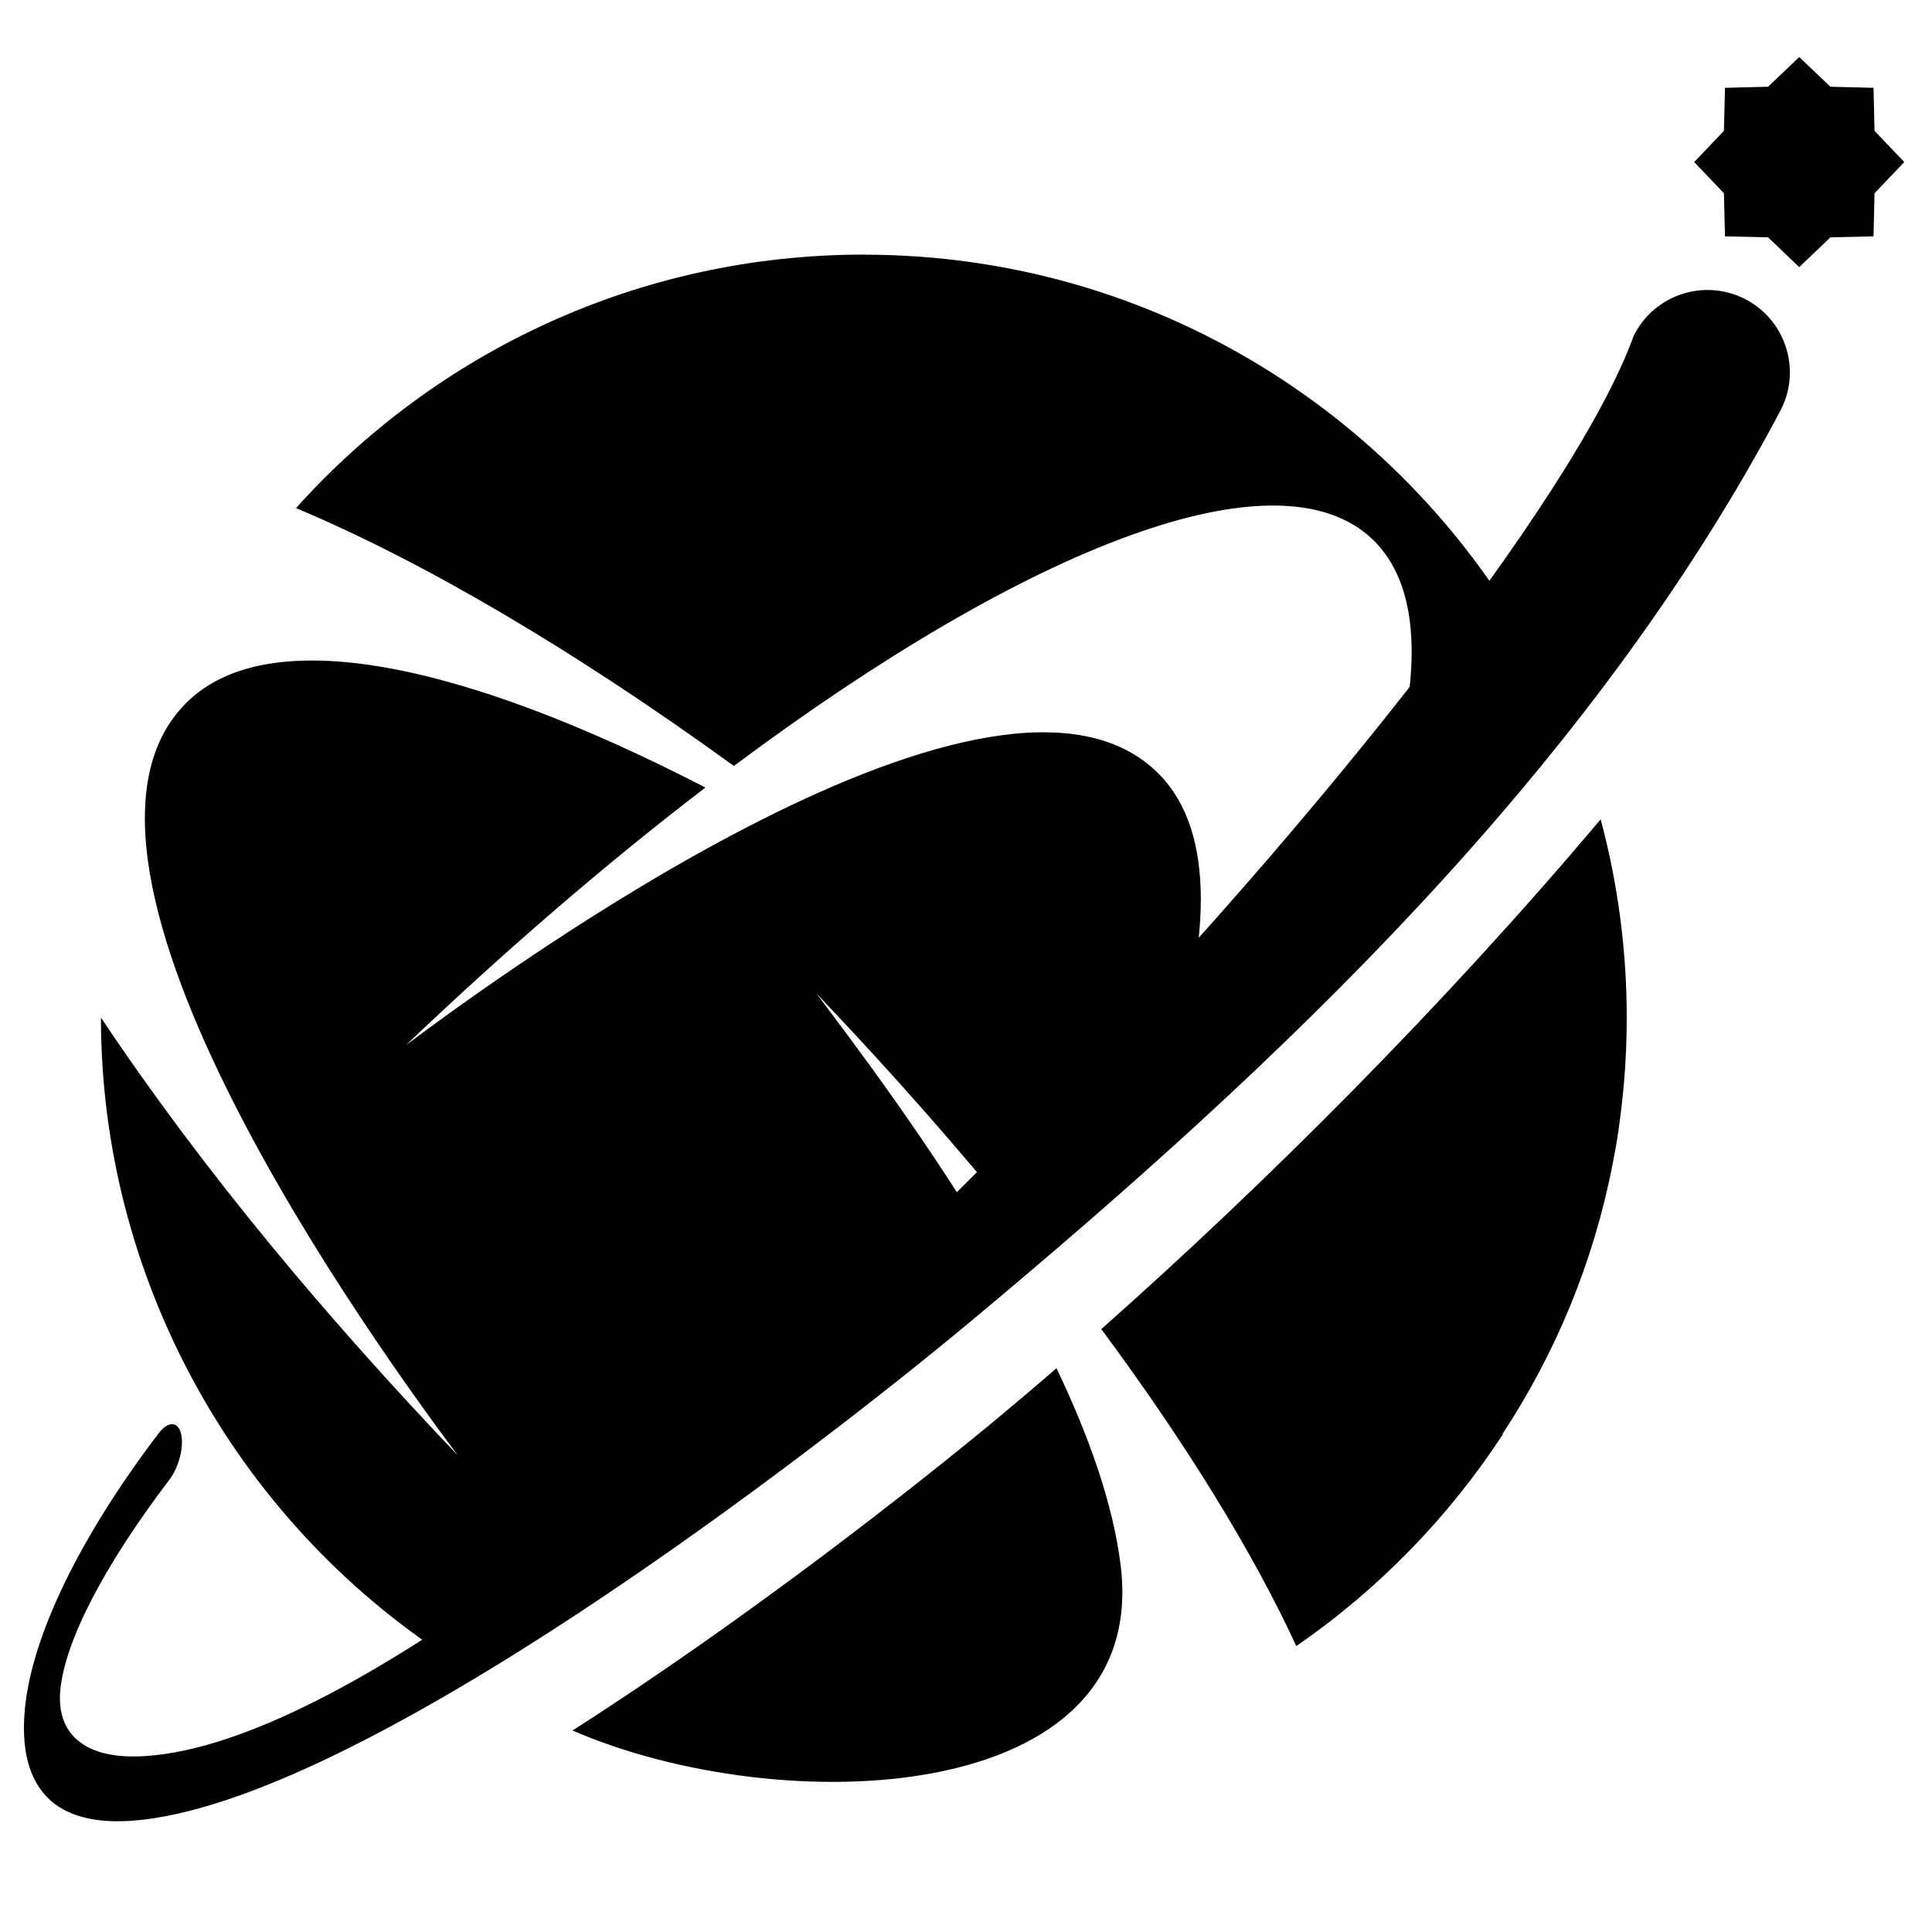
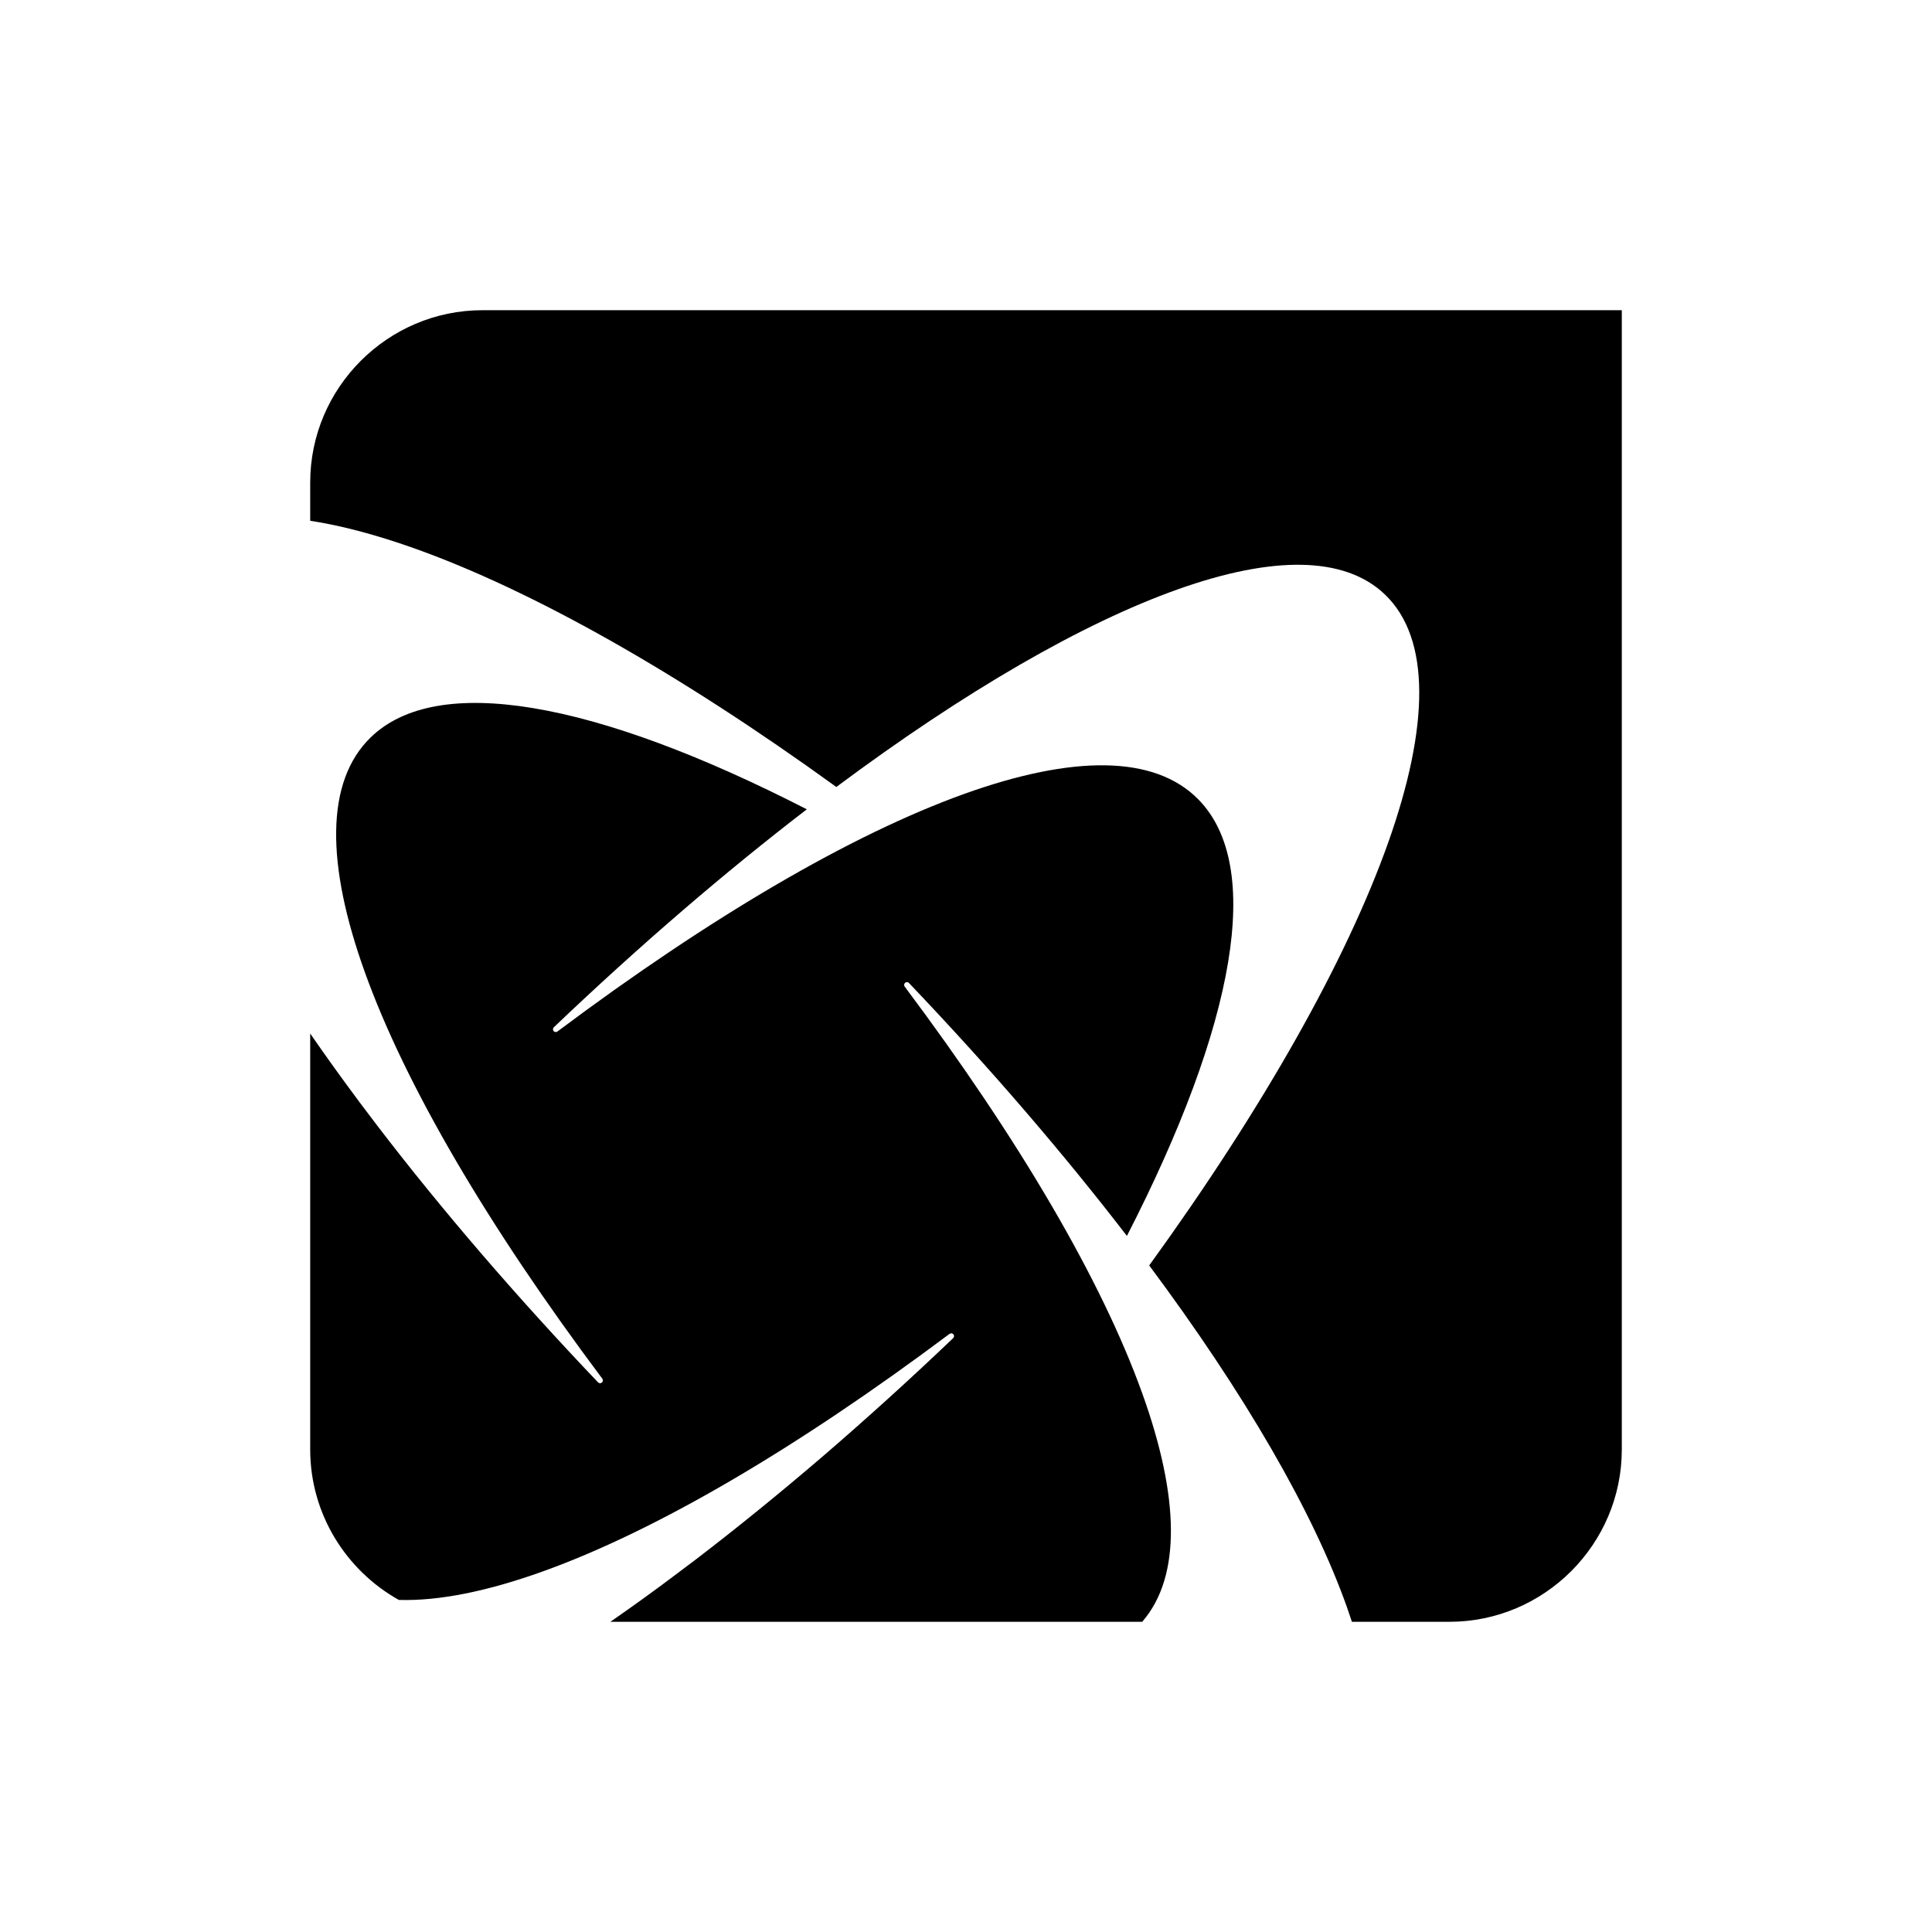
- <svg xmlns="http://www.w3.org/2000/svg" xml:space="preserve" width="84.667mm" height="84.667mm" version="1.1" style="shape-rendering:geometricPrecision; text-rendering:geometricPrecision; image-rendering:optimizeQuality; fill-rule:evenodd; clip-rule:evenodd" viewBox="0 0 308.91 308.91">
+ <svg xmlns="http://www.w3.org/2000/svg" xml:space="preserve" width="346.795mm" height="346.795mm" version="1.1" style="shape-rendering:geometricPrecision; text-rendering:geometricPrecision; image-rendering:optimizeQuality; fill-rule:evenodd; clip-rule:evenodd" viewBox="0 0 34679.46 34679.46">
  <defs>
    <style type="text/css">
   
-     .fil2 {fill:#000000}
-     .fil1 {fill:#000000}
+     .fil0 {fill:#000000}
   
  </style>
  </defs>
  <g id="Слой_x0020_1">
-     <g id="_2499337603664">
-       <g>
-         <path class="fil1" d="M138.12 40.72c46.52,0 86.96,26.05 107.53,64.35 -8.64,11.14 -18.39,23.03 -28.9,35.23 10.54,-25.45 12.21,-44.93 2.73,-54.04 -15.13,-14.53 -54.92,0.97 -102.14,36.21 -25.6,-18.56 -49.67,-32.69 -70.01,-41.23 22.33,-24.88 54.73,-40.53 90.79,-40.53zm117.81 90.28c2.71,10.11 4.17,20.74 4.17,31.7 0,5.62 -0.38,11.14 -1.12,16.56l-0.01 0.11 -0.06 0.43 -0.05 0.38 -0.01 0.05 -0.06 0.43 -0.19 1.29 -0.01 0.06 -0.06 0.37 -0.07 0.42 -0.02 0.12 -0.06 0.31 -0.07 0.43 -0.03 0.17 -0.05 0.25 -0.08 0.42 -0.24 1.27 -0.08 0.42c-3.05,15.67 -9.13,30.24 -17.61,43.11l0.1 0c-8.71,13.33 -19.95,24.86 -33.05,33.89 -6.96,-15.05 -17.56,-32.29 -31.18,-50.68 26.16,-23.17 54.83,-51.8 79.84,-81.51zm-182.73 101.7c-12.13,-16.21 -69.42,-94.85 -43.28,-120.45 13.01,-12.73 43.58,-6.6 82.87,13.67 -15.43,11.81 -31.58,25.65 -47.87,41.18 16.71,-12.51 95,-69.27 120.44,-43.28 9.04,9.22 8.57,27.29 0.31,51.04 -7.03,7.5 -14.22,14.96 -21.47,22.27 -10.04,-12.49 -21.33,-25.36 -33.68,-38.31 5.72,7.63 18.26,24.08 29.23,42.78 -11.42,11.38 -22.96,22.35 -34.33,32.54 -16.73,11.76 -35.05,23.07 -53.47,31.05 -34.76,-22.49 -55.81,-61.33 -55.81,-102.48l0 -0.01c16.6,24.88 36.5,48.44 57.06,70zm95.73 -13.93c5.13,10.74 9.01,21.58 10.24,31.41 4.87,38.85 -54.41,40.94 -87.63,26.51 28.03,-17.91 55.25,-39.35 68.19,-50.12 3.01,-2.51 6.09,-5.11 9.2,-7.81z" />
-         <path class="fil1" d="M284.81 65.4c-30.47,57.68 -80.01,104.59 -130.04,146.24 -24.04,20.01 -97.35,76.83 -133.63,79.48 -6.23,0.45 -10.66,-0.87 -13.44,-3.6 -3.16,-3.1 -4.32,-8.01 -3.72,-14.29 1.13,-11.74 8.82,-27.53 21.37,-44.04 1.51,-2 3.13,-1.96 3.61,0.08 0.48,2.04 -0.35,5.32 -1.87,7.31 -10.4,13.69 -16.68,25.74 -17.44,33.6 -0.31,3.18 0.43,5.81 2.33,7.68 2.27,2.23 6.06,3.3 11.55,2.9 61.94,-4.51 218.9,-174.99 237.69,-227.08 3.23,-6.51 11.14,-9.17 17.65,-5.94 6.51,3.23 9.17,11.14 5.94,17.65z" />
-         <polygon class="fil2" points="287.68,9.12 292.67,13.87 299.56,14.04 299.72,20.92 304.48,25.91 299.72,30.9 299.56,37.79 292.67,37.95 287.68,42.71 282.7,37.95 275.81,37.79 275.64,30.9 270.89,25.91 275.64,20.92 275.81,14.04 282.7,13.87 " />
-       </g>
-     </g>
+     <path class="fil0" d="M5568.14 18552.29l0 7466.87c0,1156.66 643.6,2169.26 1590.8,2699.71 721.43,21.53 1594.93,-155.65 2587.94,-513.06 2025.2,-727.23 4543.87,-2200.45 7298.24,-4263.47 22.63,-15.45 53.54,-11.59 70.1,10.77 15.73,19.31 12.69,49.67 -5.8,66.23 -774.97,739.93 -1548.84,1439.83 -2311.4,2097.24 -776.91,666.79 -1543.05,1289.97 -2291.81,1863.47l0 0 -437.16 328.98 0 1.11 -1.11 0c-374.79,281.23 -746.55,548.11 -1111.68,801.19l9546.44 0c706.81,-813.89 666.79,-2249.03 0,-4102.84 -727.5,-2025.21 -2200.45,-4543.88 -4263.74,-7299.35 -16.56,-21.25 -11.6,-53.54 10.76,-70.1 20.42,-15.45 48.85,-12.69 66.24,5.8l0 0c739.92,776.08 1440.93,1549.12 2096.13,2311.4 649.4,755.66 1256.02,1500.55 1816,2228.61 969.55,-1888.87 1594.66,-3565.22 1817.66,-4919.5 216.1,-1308.73 55.48,-2312.5 -532.66,-2913.33 -791.53,-808.92 -2271.38,-796.23 -4208.82,-100.18 -2024.1,728.33 -4543.04,2200.45 -7298.24,4263.47 -21.52,16.55 -53.54,12.69 -70.1,-9.66 -14.63,-20.43 -12.69,-49.68 5.8,-66.24l0 0c775.8,-739.93 1548.84,-1440.11 2311.4,-2096.13 754.55,-649.4 1500.27,-1256.03 2229.44,-1816.01 -1890.8,-969.54 -3566.33,-1594.66 -4919.77,-1817.66 -1309.29,-216.1 -2313.34,-56.57 -2913.89,531.56 -809.2,791.53 -796.5,2271.66 -100.46,4209.1 727.5,2025.2 2200.46,4543.87 4263.74,7298.23 16.56,22.36 11.6,53.55 -10.76,70.11 -20.42,15.45 -48.85,12.69 -66.24,-4.97 -739.09,-775.81 -1439,-1548.85 -2095.3,-2311.41 -667.89,-776.9 -1291.07,-1543.05 -1864.58,-2292.63l0 0 -330.91 -437.17 0 0 0 -1.1c-308.55,-412.88 -599.72,-818.86 -876.26,-1219.04zm23543.19 -12984.15l-20451.02 0c-1700.91,0 -3092.17,1391.25 -3092.17,3092.17l0 687.49c559.7,85.55 1180.95,251.15 1853.81,489.6 2118.49,751.79 4757.22,2237.44 7590.24,4288.86 2301.74,-1715.54 4420.5,-2942.31 6138.81,-3550.87 1678.56,-595.85 2981.22,-602.75 3710.39,97.43 825.75,792.64 792.64,2377.64 56.57,4452.24 -752.62,2118.77 -2238.26,4757.22 -4289.68,7589.41 1715.54,2303.68 2942.31,4421.33 3551.69,6140.74 30.08,85.83 59.34,171.39 86.66,256.12l1751.42 0c1700.92,0 3093.28,-1391.26 3093.28,-3092.17l0 -20451.02z" />
  </g>
</svg>
